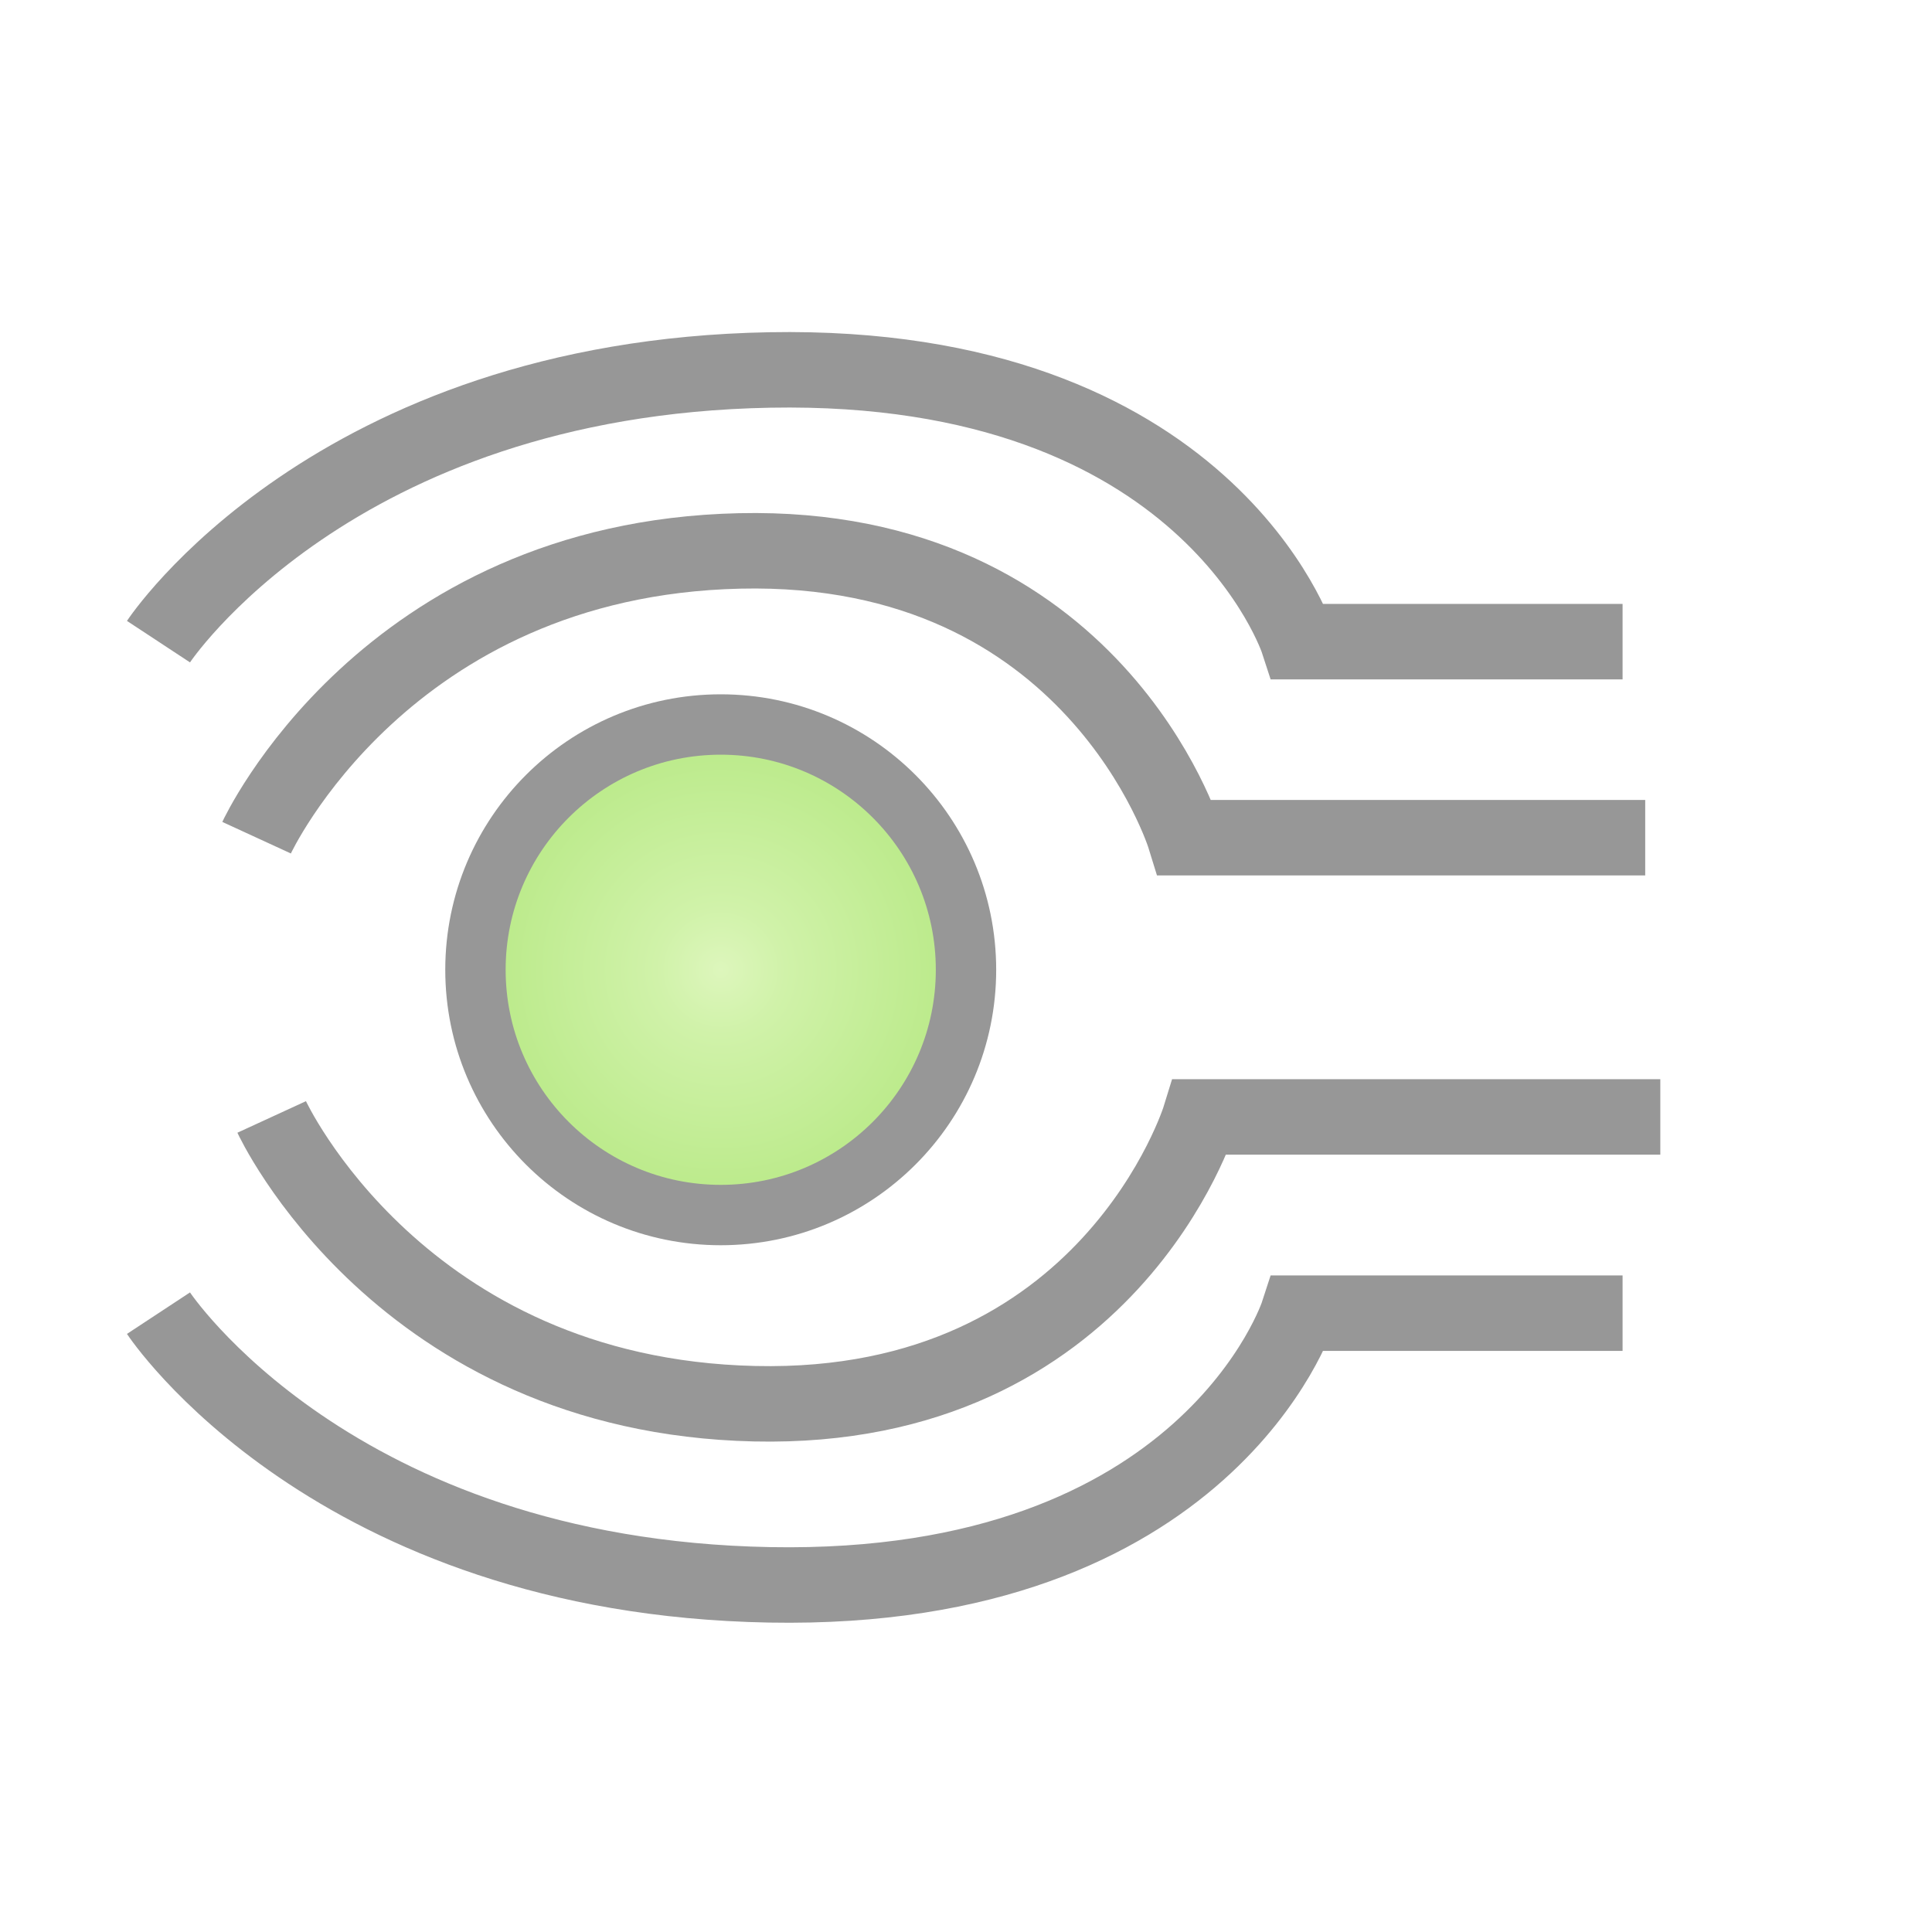
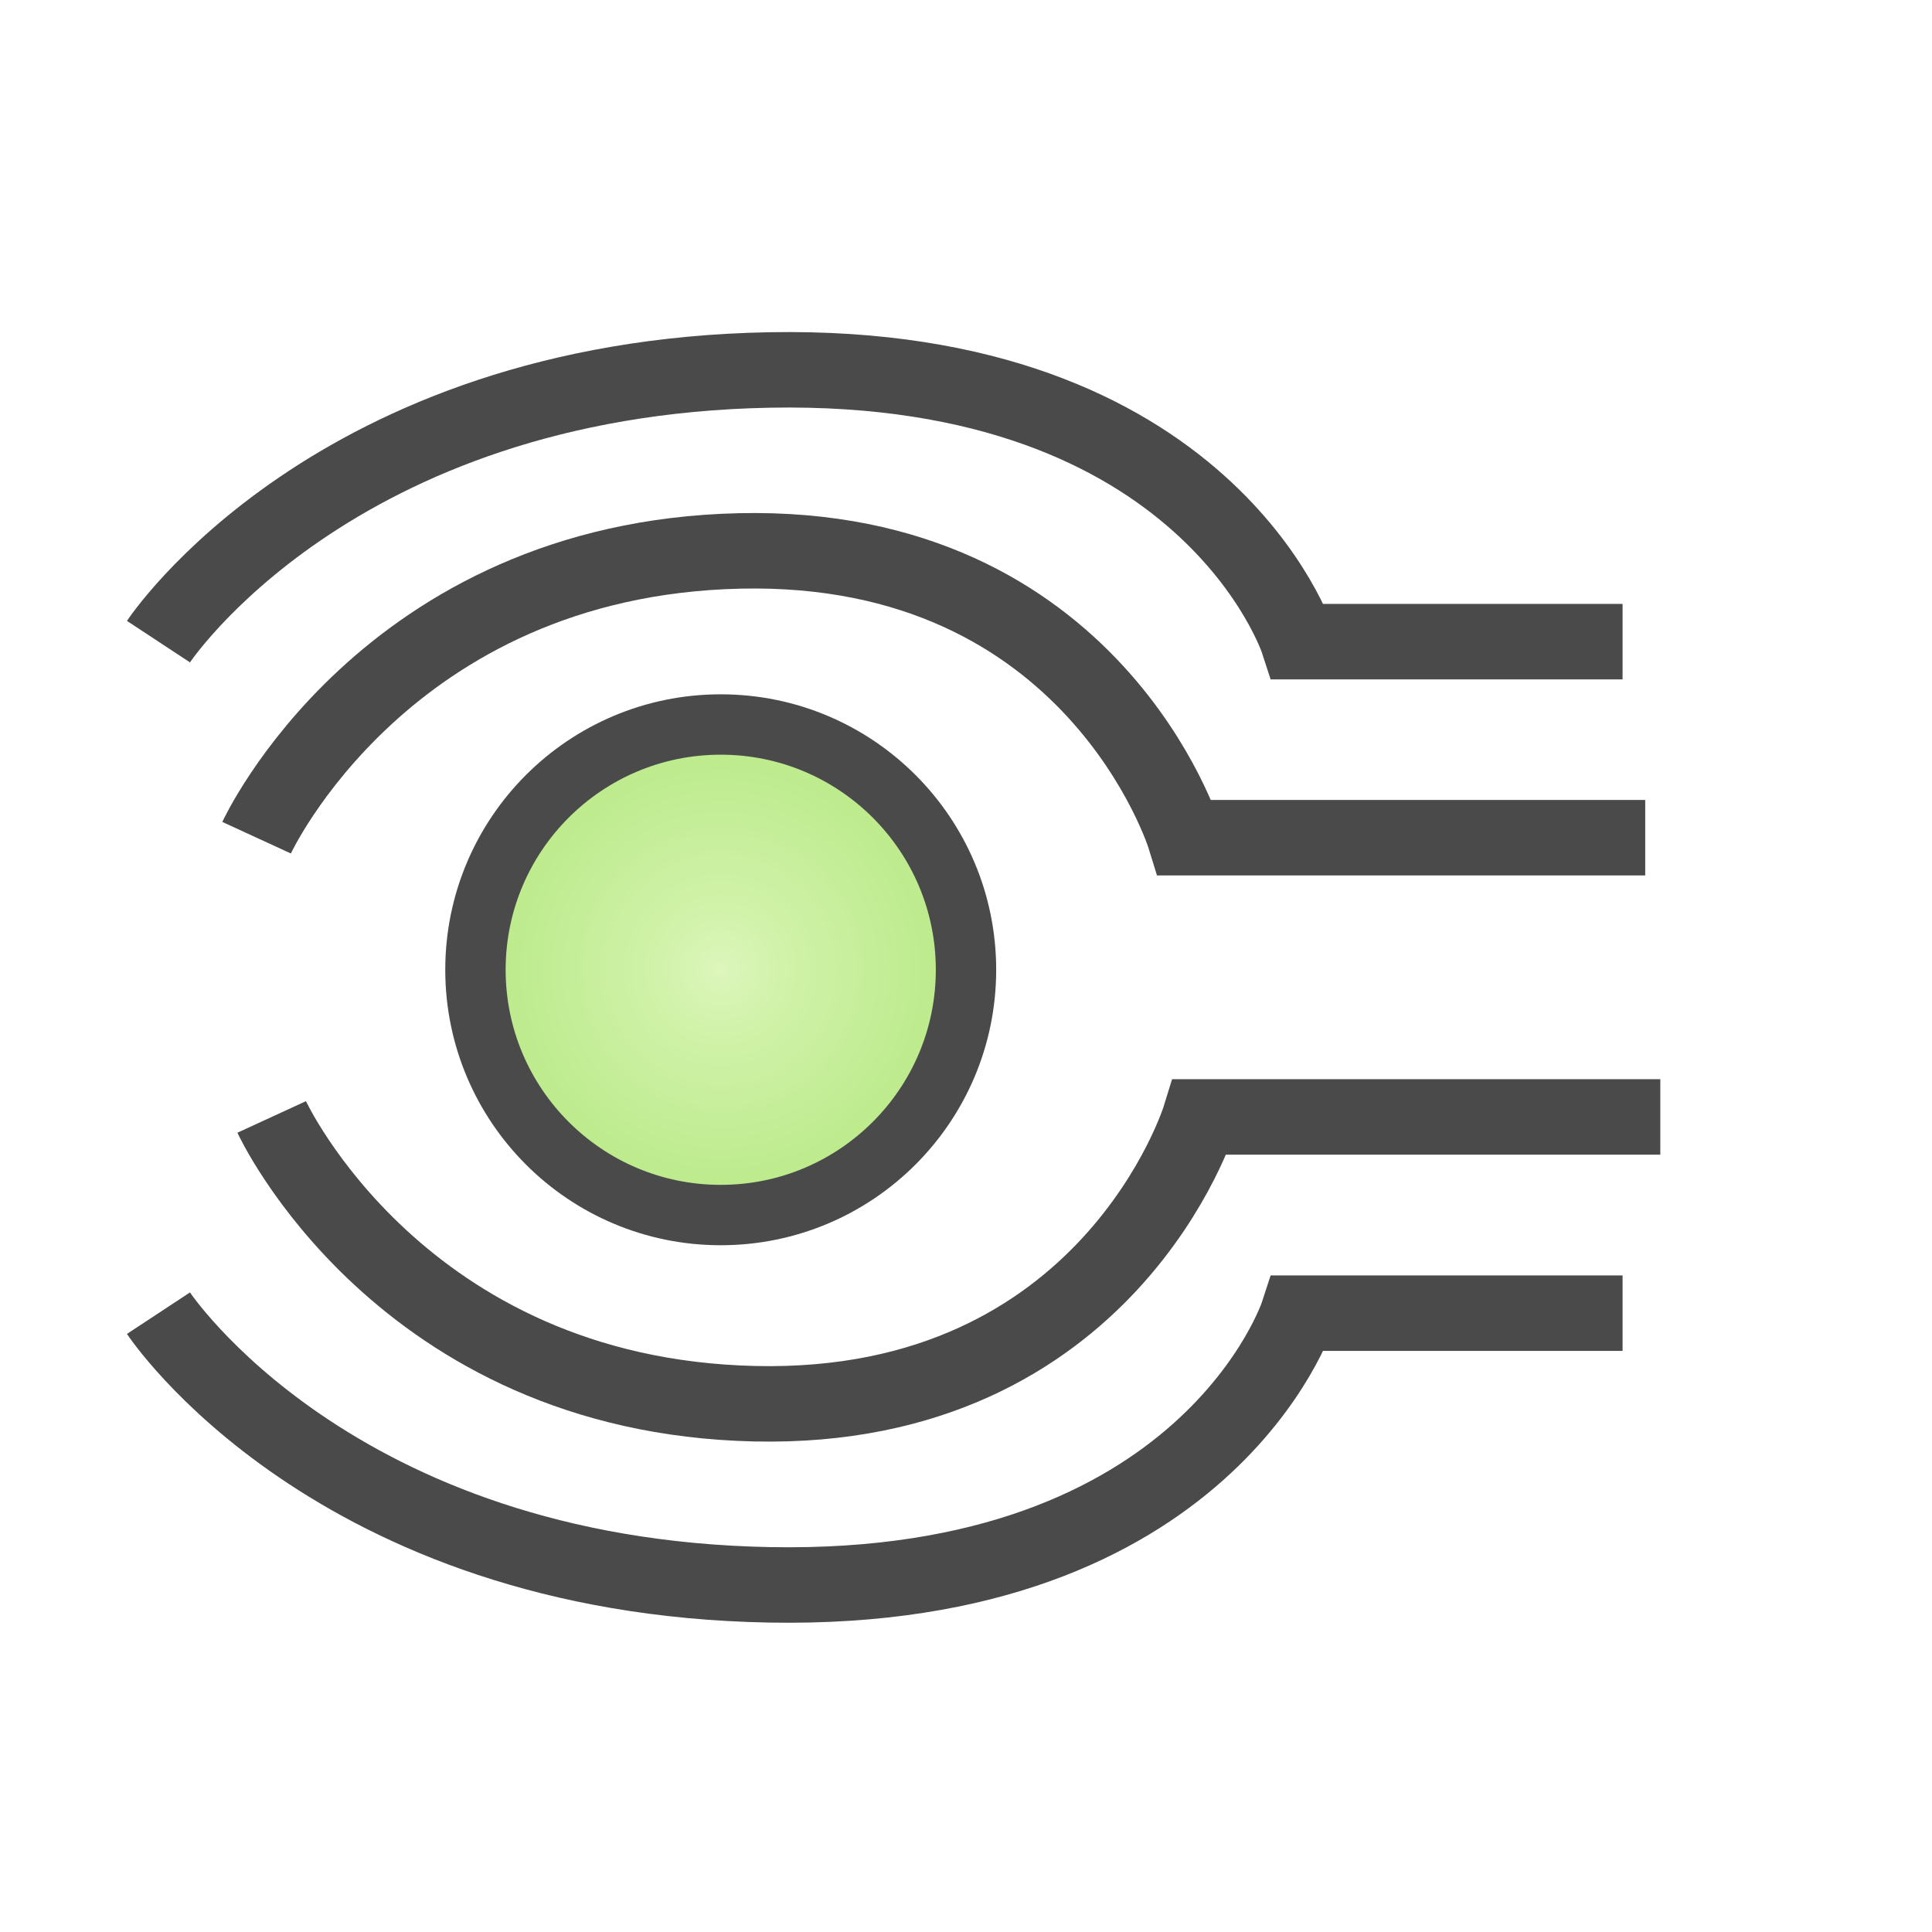
<svg xmlns="http://www.w3.org/2000/svg" width="256px" height="256px" viewBox="0 0 256 256" version="1.1">
  <defs>
    <radialGradient cx="50%" cy="50%" fx="50%" fy="50%" r="50.954%" id="radialGradient-1">
      <stop stop-color="#DDF6BC" offset="0%" />
      <stop stop-color="#D0F2A9" offset="25.961%" />
      <stop stop-color="#B8E986" offset="100%" />
    </radialGradient>
  </defs>
  <g id="Page-1" stroke="none" stroke-width="1" fill="none" fill-rule="evenodd">
-     <g id="Stream-lines" stroke="#979797">
+     <g id="Stream-lines" stroke="#4A4A4A">
      <ellipse id="Oval-38" stroke-width="8" fill="url(#radialGradient-1)" cx="95.5" cy="128.5" rx="32.5" ry="32.5" />
      <path d="M34,111 C34,111 51,74.063 98,73 C145,71.937 157,111 157,111 L218,111" id="Path-390" stroke-width="10" />
      <path d="M36,186.021 C36,186.021 53,149.085 100,148.021 C147,146.958 159,186.021 159,186.021 L220,186.021" id="Path-390" stroke-width="10" transform="translate(128, 167.0107) scale(1, -1) translate(-128, -167.0107) " />
      <path d="M21,210.022 C21,210.022 44,175.086 102,174.022 C160,172.959 172,210.022 172,210.022 L215,210.022" id="Path-390" stroke-width="10" transform="translate(118, 192.0112) scale(1, -1) translate(-118, -192.0112) " />
      <path d="M21,85.022 C21,85.022 44,50.086 102,49.022 C160,47.959 172,85.022 172,85.022 L215,85.022" id="Path-390" stroke-width="10" />
    </g>
  </g>
</svg>
